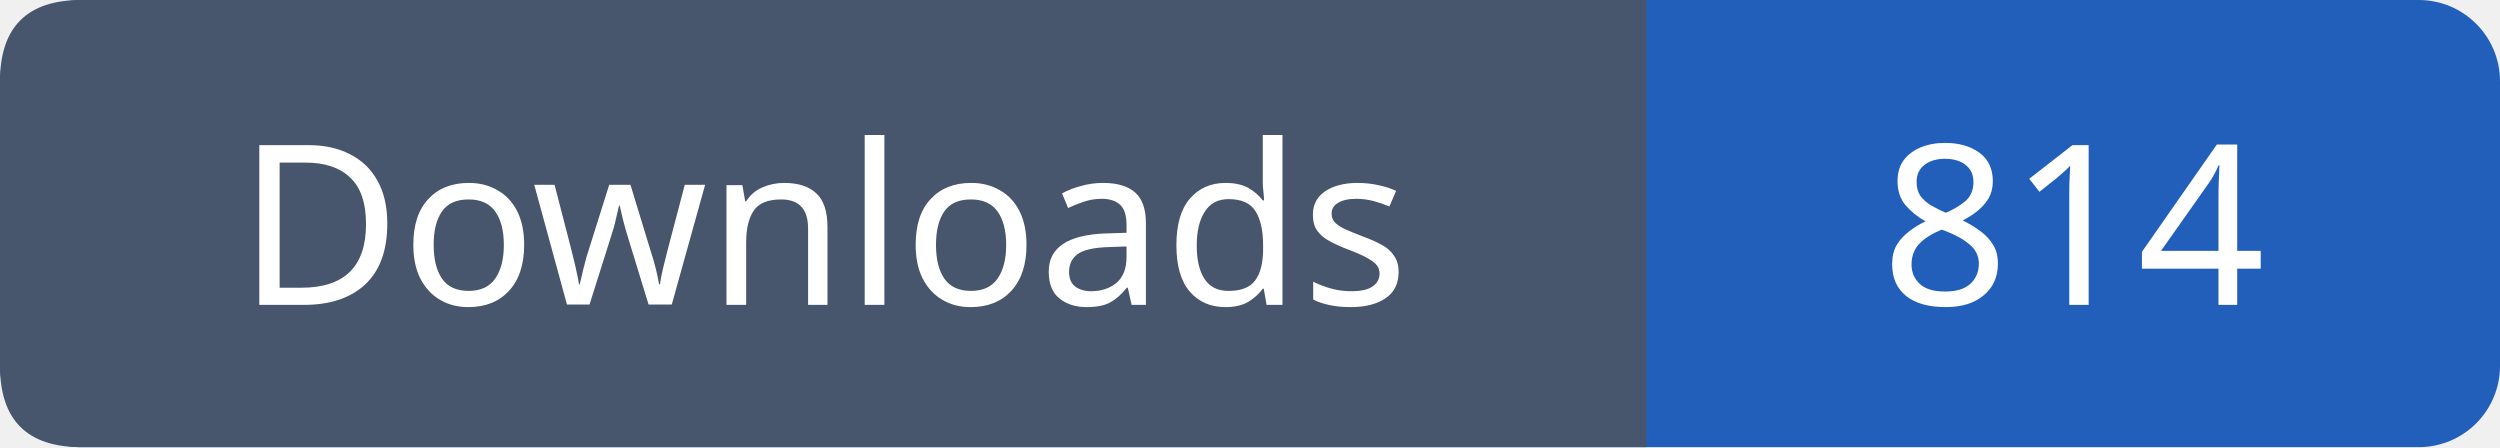
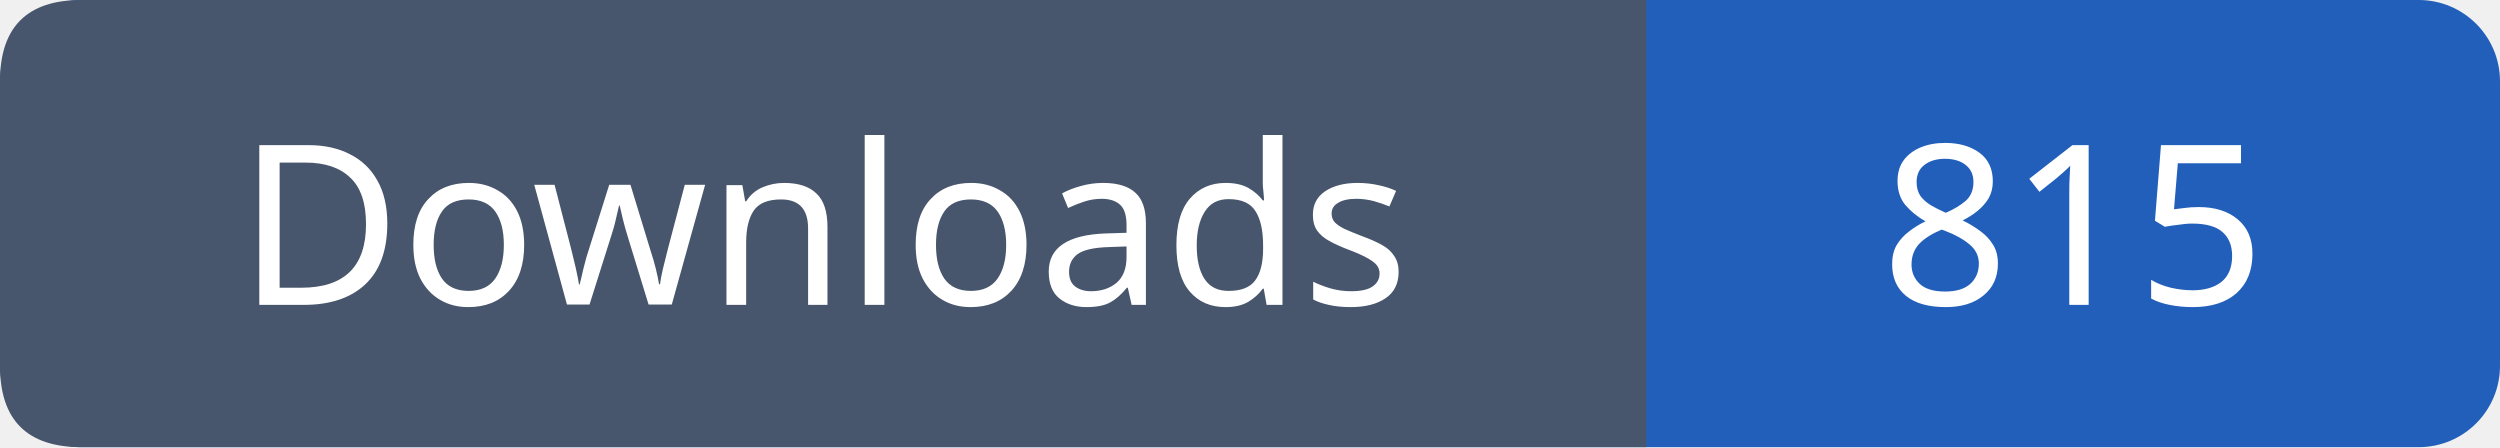
- <svg xmlns="http://www.w3.org/2000/svg" width="123" height="22" role="img" aria-label="Downloads: 814">
+ <svg xmlns="http://www.w3.org/2000/svg" width="123" height="22" role="img" aria-label="Downloads: 815">
  <rect width="123" height="22" rx="4" fill="#215fbb" />
  <path fill="#47566c" d="M4 0h77v22H4q-4 0-4-4V4q0-4 4-4" />
  <g font-family="Verdana,sans-serif" font-size="11" fill="white" text-anchor="middle">
    <text x="40.5" y="15">Downloads</text>
-     <text x="102.0" y="15">814</text>
+     <text x="102.0" y="15">815</text>
  </g>
</svg>
